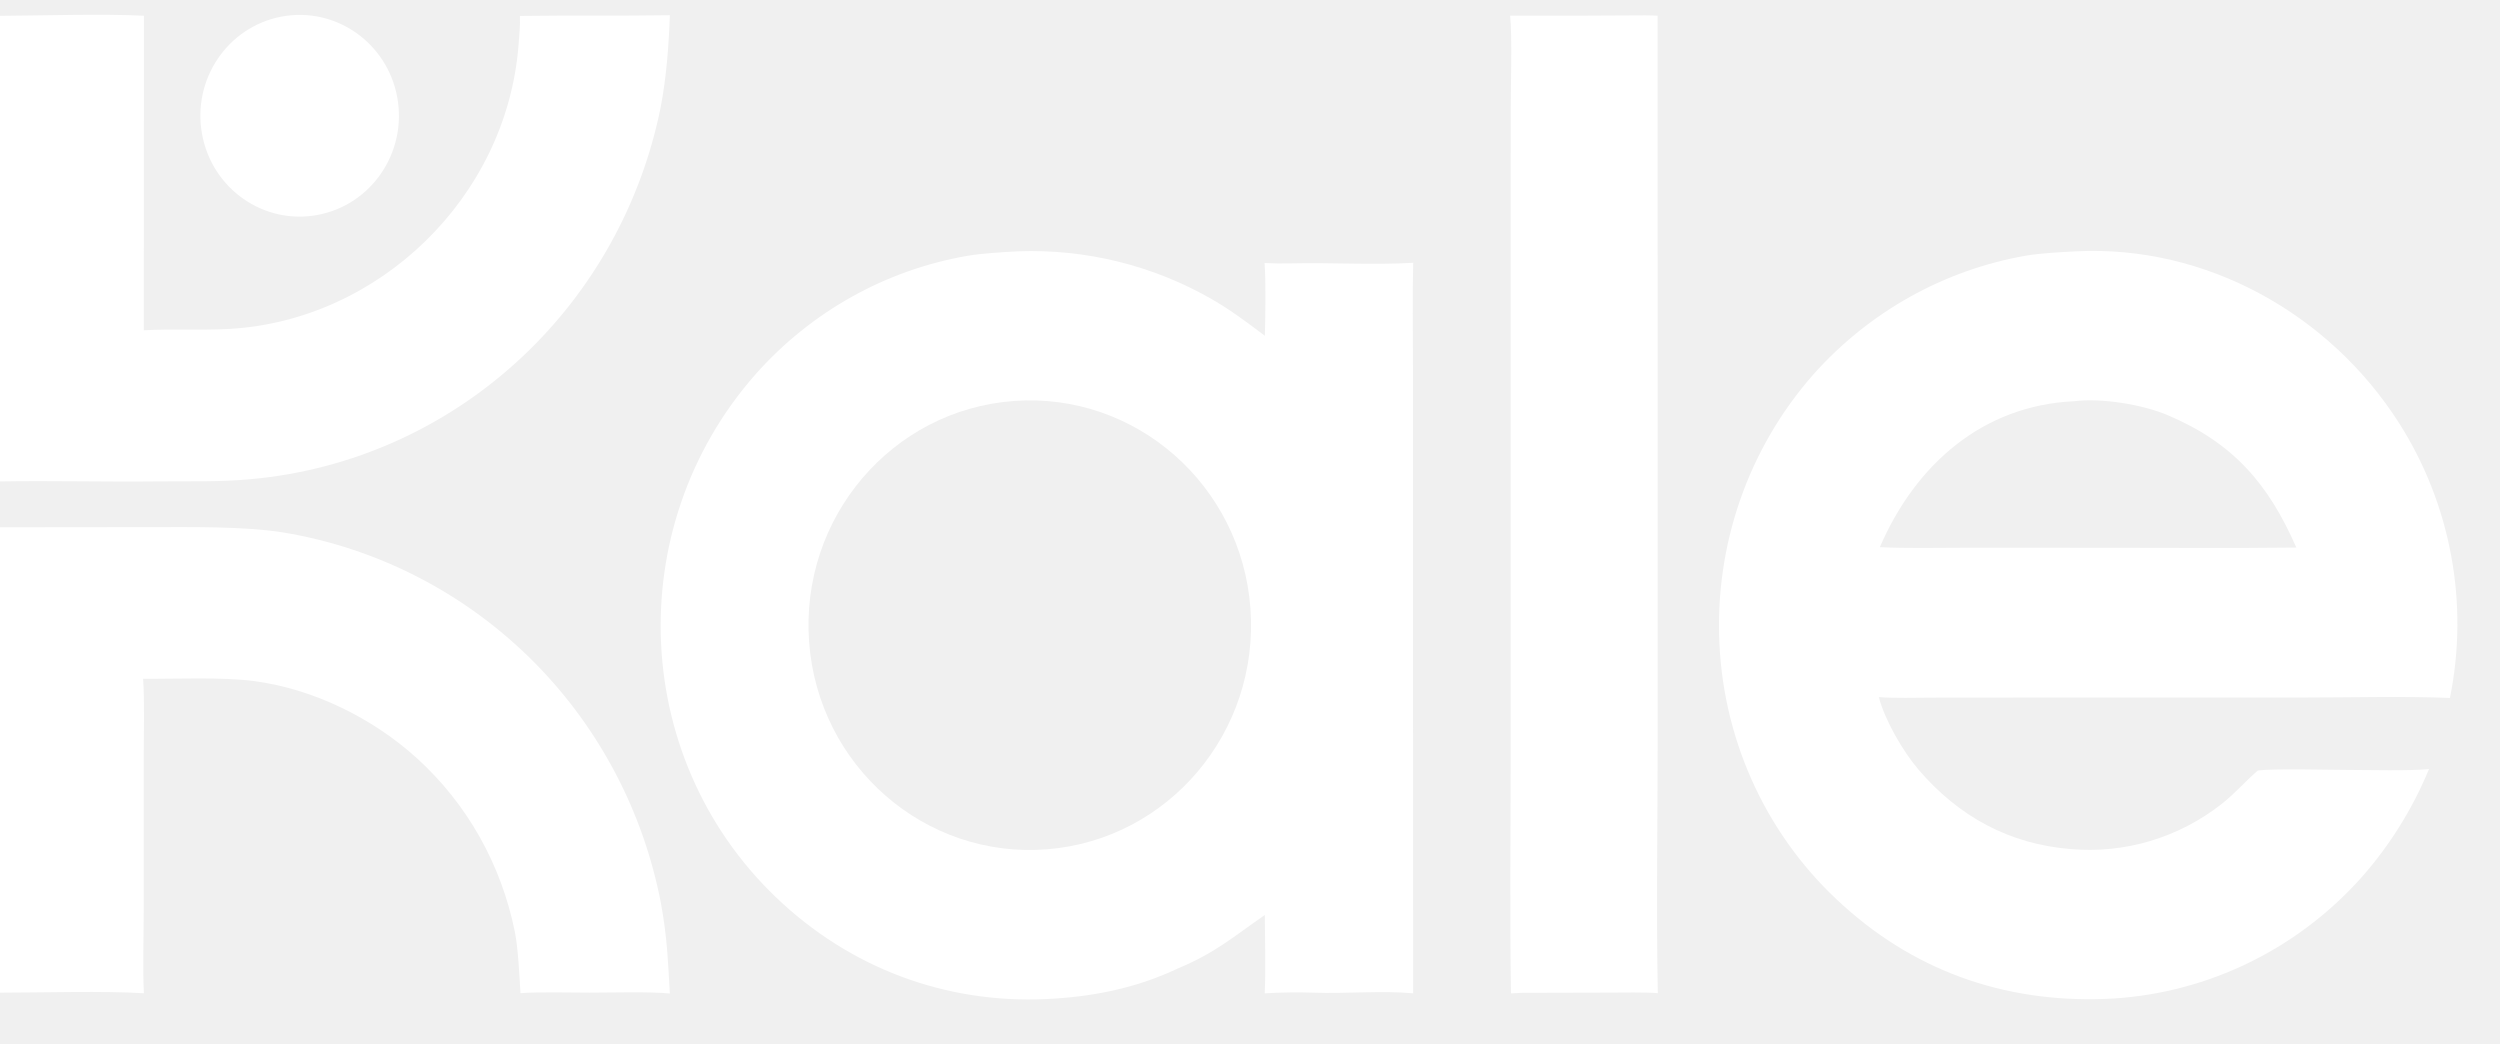
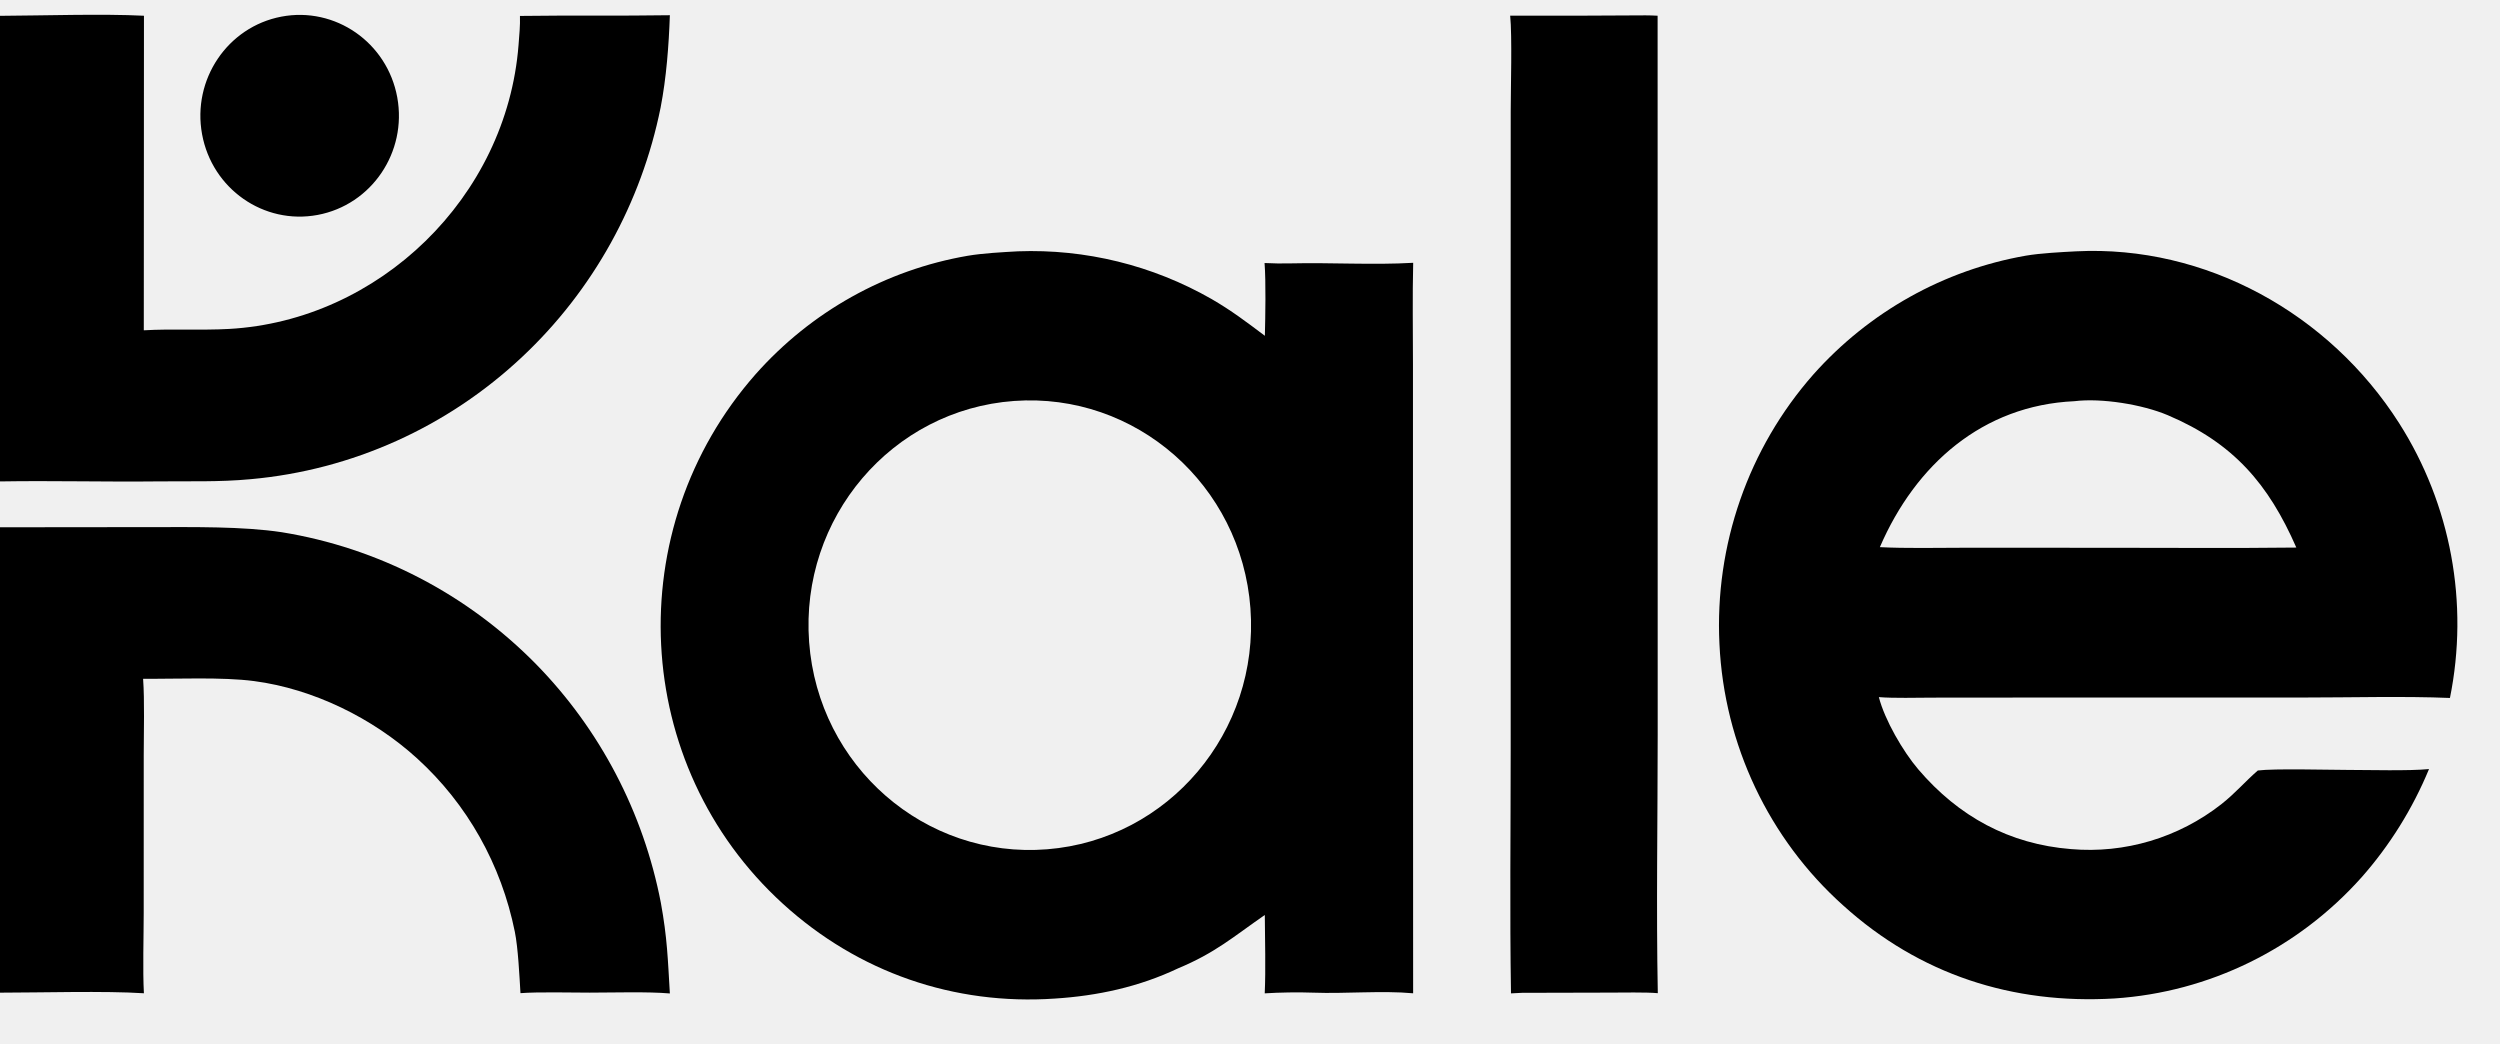
<svg xmlns="http://www.w3.org/2000/svg" width="91" height="38" viewBox="0 0 91 38" fill="none">
  <g clip-path="url(#clip0_688_287)">
-     <path d="M37.052 9.148C39.513 9.056 41.951 9.656 44.097 10.882C44.825 11.304 45.37 11.718 46.041 12.223C46.059 11.531 46.082 10.236 46.03 9.574C46.34 9.591 46.687 9.595 46.997 9.587C48.458 9.553 49.986 9.651 51.44 9.566C51.41 10.772 51.432 12.08 51.432 13.292L51.432 20.179L51.438 36.156C50.296 36.051 48.971 36.177 47.806 36.133C47.258 36.112 46.576 36.124 46.036 36.158C46.076 35.271 46.044 34.206 46.039 33.305C44.884 34.105 44.241 34.682 42.878 35.25C41.461 35.922 39.954 36.249 38.397 36.348C34.731 36.599 31.241 35.397 28.499 32.899C22.953 27.845 22.554 19.24 27.503 13.623C29.524 11.343 32.244 9.824 35.221 9.311C35.773 9.217 36.491 9.179 37.052 9.148ZM38.117 30.914C42.54 30.559 45.848 26.639 45.516 22.145C45.184 17.651 41.337 14.275 36.913 14.595C32.463 14.916 29.118 18.85 29.452 23.369C29.785 27.888 33.671 31.27 38.117 30.914Z" fill="white" />
-     <path d="M75.577 9.148C80.284 8.914 84.787 11.412 87.328 15.403C89.212 18.362 89.877 21.954 89.178 25.406C87.541 25.336 85.498 25.391 83.837 25.39L73.76 25.391L70.336 25.394C69.763 25.395 68.949 25.42 68.39 25.375C68.604 26.207 69.269 27.352 69.824 28.003C71.295 29.727 73.145 30.729 75.384 30.907C77.345 31.077 79.298 30.494 80.857 29.273C81.379 28.86 81.705 28.463 82.185 28.046C82.778 27.97 84.75 28.023 85.46 28.025C86.248 28.026 87.681 28.066 88.416 27.994C87.82 29.436 86.991 30.768 85.963 31.933C83.642 34.535 80.415 36.117 76.966 36.344C73.264 36.563 69.878 35.478 67.094 32.96C64.387 30.538 62.761 27.105 62.588 23.445C62.41 19.843 63.639 16.316 66.007 13.63C68.037 11.35 70.761 9.827 73.743 9.306C74.284 9.214 75.026 9.177 75.577 9.148ZM68.427 19.916C69.385 19.965 70.501 19.939 71.477 19.938L76.608 19.939C78.924 19.938 81.273 19.959 83.586 19.931C82.576 17.623 81.301 16.128 78.907 15.113C77.989 14.724 76.502 14.481 75.504 14.604C72.172 14.757 69.727 16.904 68.427 19.916Z" fill="white" />
-     <path d="M59.899 0.559C60.021 0.555 60.21 0.568 60.337 0.572L60.34 26.725C60.34 29.82 60.285 33.072 60.344 36.152C59.922 36.112 59.034 36.131 58.592 36.131L55.398 36.139L55 36.159C54.953 33.246 54.989 30.241 54.989 27.322L54.988 10.987L54.99 4.047C54.99 3.244 55.046 1.308 54.97 0.57C56.613 0.575 58.256 0.571 59.899 0.559Z" fill="white" />
-     <path d="M10.24 0.606C12.204 0.232 14.095 1.547 14.46 3.543C14.825 5.539 13.526 7.457 11.56 7.824C9.6 8.19 7.719 6.875 7.355 4.884C6.991 2.894 8.282 0.98 10.24 0.606Z" fill="white" />
-     <path d="M18.926 0.58C20.746 0.554 22.565 0.583 24.383 0.554C24.345 1.65 24.256 2.831 24.047 3.911C23.344 7.398 21.582 10.574 19.008 12.99C16.291 15.545 12.815 17.111 9.127 17.442C7.981 17.551 6.884 17.51 5.741 17.523C3.837 17.545 1.9 17.492 -0 17.524V0.576C1.54 0.568 3.739 0.496 5.24 0.573L5.234 12.023C6.264 11.963 7.307 12.03 8.341 11.973C13.788 11.668 18.442 7.192 18.875 1.639C18.901 1.304 18.939 0.917 18.926 0.58Z" fill="white" />
-     <path d="M-0 19.193L5.587 19.187C7.025 19.188 8.832 19.157 10.252 19.372C13.763 19.94 17.006 21.623 19.517 24.18C21.841 26.554 23.421 29.575 24.055 32.86C24.289 34.143 24.309 34.921 24.383 36.162C23.58 36.092 22.321 36.131 21.466 36.132C20.785 36.132 19.591 36.101 18.945 36.151C18.907 35.527 18.86 34.511 18.74 33.917C18.247 31.474 17.013 29.272 15.185 27.608C13.569 26.137 11.4 25.074 9.246 24.791C8.085 24.638 6.412 24.717 5.209 24.708C5.266 25.516 5.232 26.636 5.232 27.476L5.231 33.227C5.231 34.086 5.192 35.321 5.238 36.155C3.82 36.063 1.464 36.133 -0 36.133V19.193Z" fill="white" />
+     <path d="M37.052 9.148C39.513 9.056 41.951 9.656 44.097 10.882C44.825 11.304 45.37 11.718 46.041 12.223C46.059 11.531 46.082 10.236 46.03 9.574C46.34 9.591 46.687 9.595 46.997 9.587C48.458 9.553 49.986 9.651 51.44 9.566C51.41 10.772 51.432 12.08 51.432 13.292L51.432 20.179L51.438 36.156C50.296 36.051 48.971 36.177 47.806 36.133C47.258 36.112 46.576 36.124 46.036 36.158C46.076 35.271 46.044 34.206 46.039 33.305C44.884 34.105 44.241 34.682 42.878 35.25C41.461 35.922 39.954 36.249 38.397 36.348C34.731 36.599 31.241 35.397 28.499 32.899C22.953 27.845 22.554 19.24 27.503 13.623C29.524 11.343 32.244 9.824 35.221 9.311C35.773 9.217 36.491 9.179 37.052 9.148ZM38.117 30.914C42.54 30.559 45.848 26.639 45.516 22.145C45.184 17.651 41.337 14.275 36.913 14.595C32.463 14.916 29.118 18.85 29.452 23.369C29.785 27.888 33.671 31.27 38.117 30.914Z" fill="currentColor" />
+     <path d="M75.577 9.148C80.284 8.914 84.787 11.412 87.328 15.403C89.212 18.362 89.877 21.954 89.178 25.406C87.541 25.336 85.498 25.391 83.837 25.39L73.76 25.391L70.336 25.394C69.763 25.395 68.949 25.42 68.39 25.375C68.604 26.207 69.269 27.352 69.824 28.003C71.295 29.727 73.145 30.729 75.384 30.907C77.345 31.077 79.298 30.494 80.857 29.273C81.379 28.86 81.705 28.463 82.185 28.046C82.778 27.97 84.75 28.023 85.46 28.025C86.248 28.026 87.681 28.066 88.416 27.994C87.82 29.436 86.991 30.768 85.963 31.933C83.642 34.535 80.415 36.117 76.966 36.344C73.264 36.563 69.878 35.478 67.094 32.96C64.387 30.538 62.761 27.105 62.588 23.445C62.41 19.843 63.639 16.316 66.007 13.63C68.037 11.35 70.761 9.827 73.743 9.306C74.284 9.214 75.026 9.177 75.577 9.148ZM68.427 19.916C69.385 19.965 70.501 19.939 71.477 19.938L76.608 19.939C78.924 19.938 81.273 19.959 83.586 19.931C82.576 17.623 81.301 16.128 78.907 15.113C77.989 14.724 76.502 14.481 75.504 14.604C72.172 14.757 69.727 16.904 68.427 19.916Z" fill="currentColor" />
+     <path d="M59.899 0.559C60.021 0.555 60.21 0.568 60.337 0.572L60.34 26.725C60.34 29.82 60.285 33.072 60.344 36.152C59.922 36.112 59.034 36.131 58.592 36.131L55.398 36.139L55 36.159C54.953 33.246 54.989 30.241 54.989 27.322L54.988 10.987L54.99 4.047C54.99 3.244 55.046 1.308 54.97 0.57C56.613 0.575 58.256 0.571 59.899 0.559Z" fill="currentColor" />
+     <path d="M10.24 0.606C12.204 0.232 14.095 1.547 14.46 3.543C14.825 5.539 13.526 7.457 11.56 7.824C9.6 8.19 7.719 6.875 7.355 4.884C6.991 2.894 8.282 0.98 10.24 0.606Z" fill="currentColor" />
+     <path d="M18.926 0.58C20.746 0.554 22.565 0.583 24.383 0.554C24.345 1.65 24.256 2.831 24.047 3.911C23.344 7.398 21.582 10.574 19.008 12.99C16.291 15.545 12.815 17.111 9.127 17.442C7.981 17.551 6.884 17.51 5.741 17.523C3.837 17.545 1.9 17.492 -0 17.524V0.576C1.54 0.568 3.739 0.496 5.24 0.573L5.234 12.023C6.264 11.963 7.307 12.03 8.341 11.973C13.788 11.668 18.442 7.192 18.875 1.639C18.901 1.304 18.939 0.917 18.926 0.58Z" fill="currentColor" />
+     <path d="M-0 19.193L5.587 19.187C7.025 19.188 8.832 19.157 10.252 19.372C13.763 19.94 17.006 21.623 19.517 24.18C21.841 26.554 23.421 29.575 24.055 32.86C24.289 34.143 24.309 34.921 24.383 36.162C23.58 36.092 22.321 36.131 21.466 36.132C20.785 36.132 19.591 36.101 18.945 36.151C18.907 35.527 18.86 34.511 18.74 33.917C18.247 31.474 17.013 29.272 15.185 27.608C13.569 26.137 11.4 25.074 9.246 24.791C8.085 24.638 6.412 24.717 5.209 24.708C5.266 25.516 5.232 26.636 5.232 27.476L5.231 33.227C5.231 34.086 5.192 35.321 5.238 36.155C3.82 36.063 1.464 36.133 -0 36.133V19.193Z" fill="currentColor" />
  </g>
  <defs>
    <clipPath id="clip0_688_287">
-       <rect width="90.195" height="37.044" fill="white" />
+       <rect width="90.195" height="37.044" fill="currentColor" />
    </clipPath>
  </defs>
</svg>
